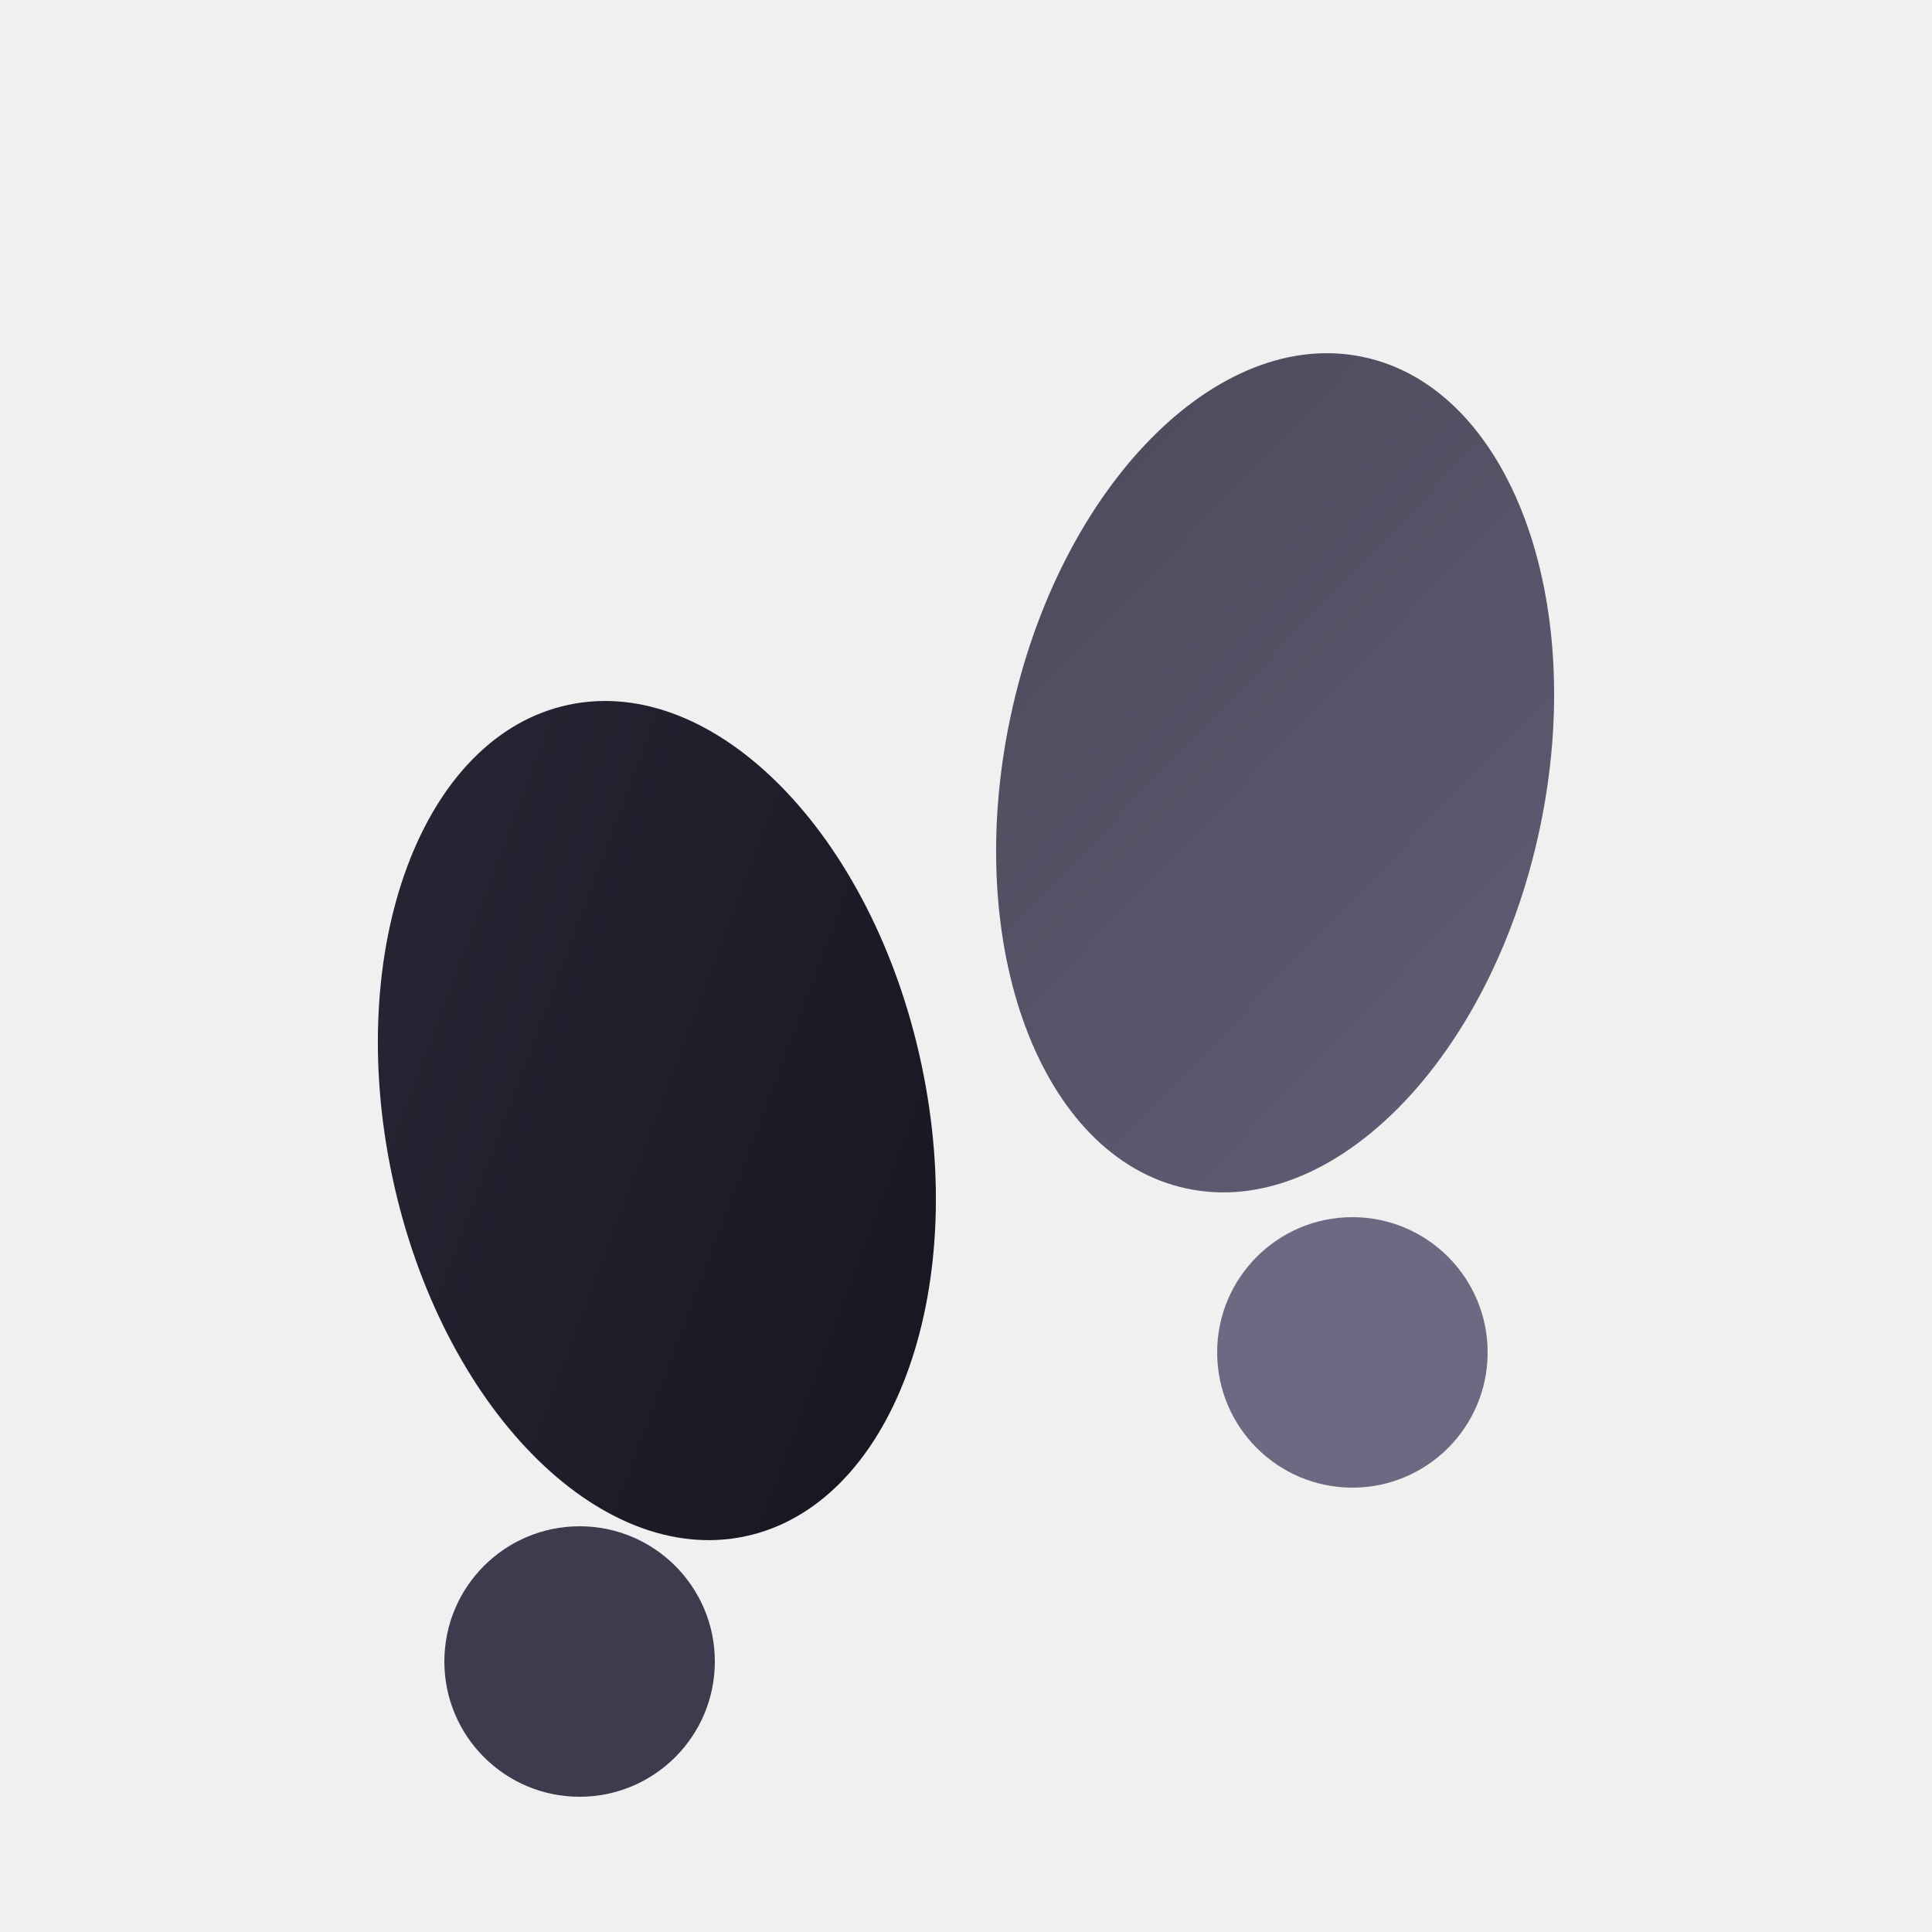
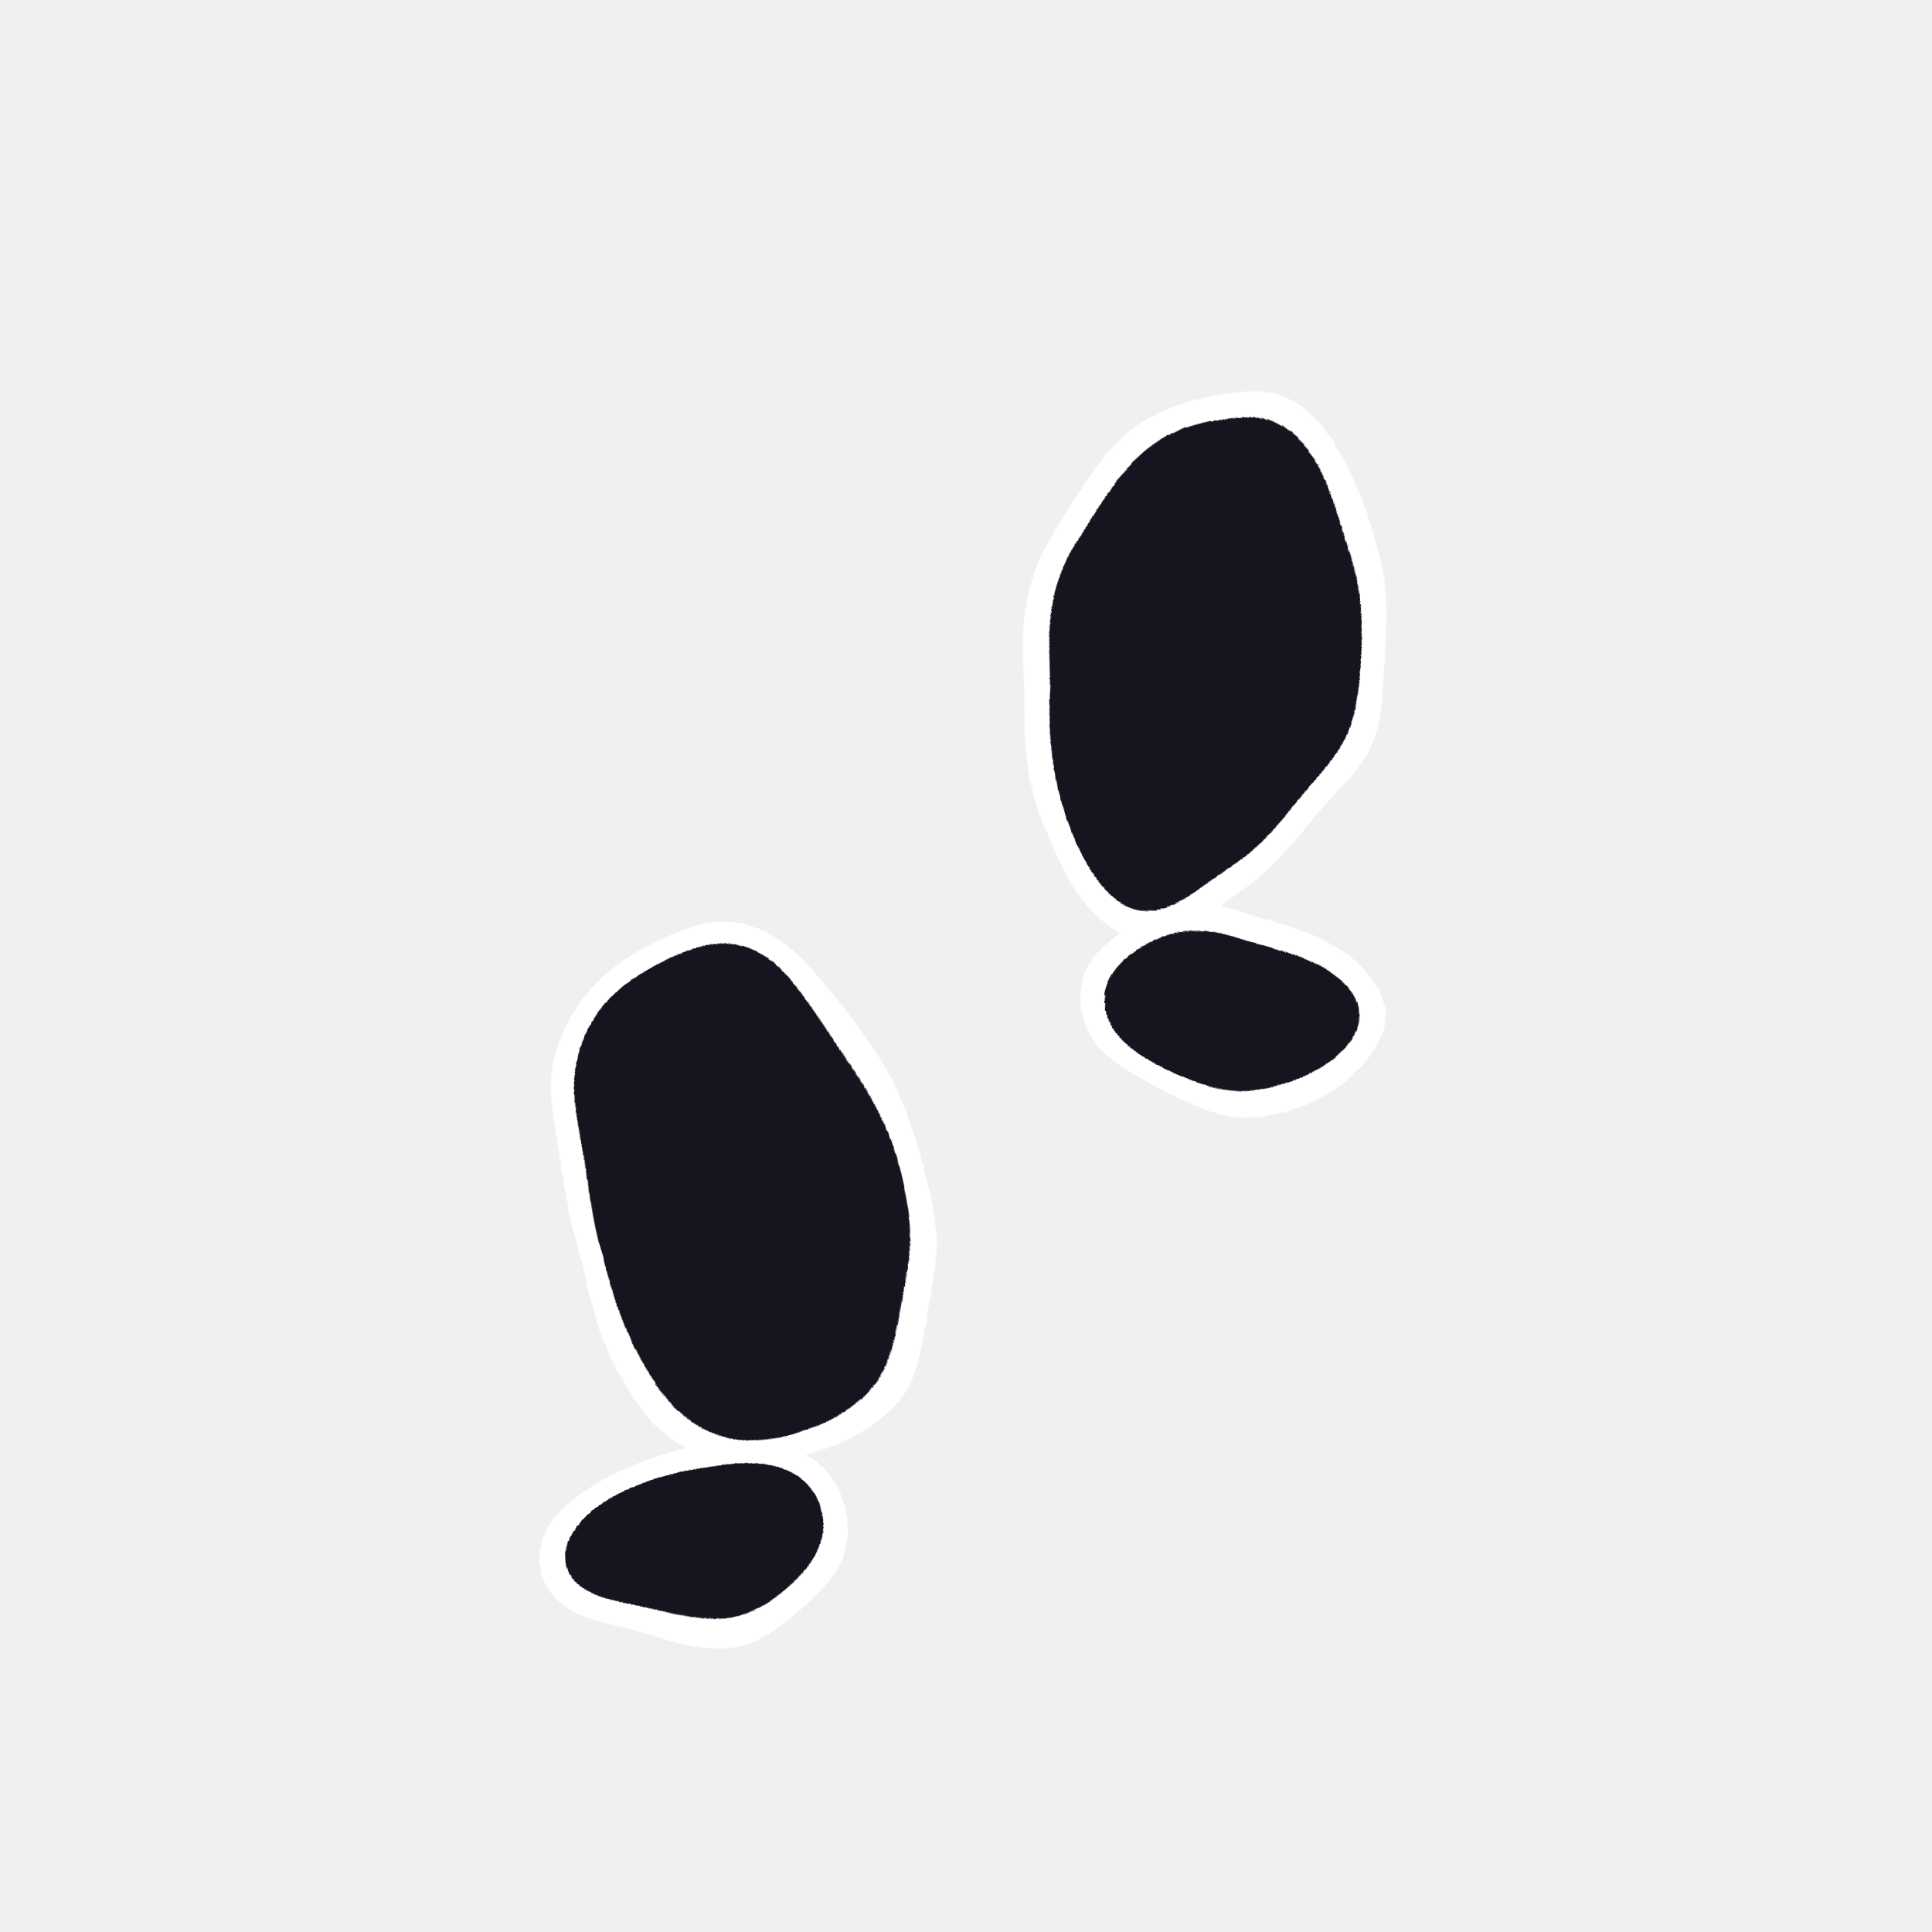
<svg xmlns="http://www.w3.org/2000/svg" viewBox="0 0 100 100">
  <defs>
-     <linearGradient id="p21" x1="0" y1="0" x2="1" y2="1">
-       <stop offset="0" stop-color="#2A2636" />
-       <stop offset="1" stop-color="#17141F" />
-     </linearGradient>
-     <linearGradient id="p22" x1="0" y1="0" x2="1" y2="1">
-       <stop offset="0" stop-color="#3F3A4E" />
-       <stop offset="1" stop-color="#55506A" />
-     </linearGradient>
+     <filter id="r" x="-8%" y="-8%" width="116%" height="116%">
+       <feTurbulence type="fractalNoise" baseFrequency="0.07" numOctaves="2" seed="57" />
+       <feDisplacementMap in="SourceGraphic" scale="4" xChannelSelector="R" yChannelSelector="G" />
+     </filter>
  </defs>
-   <ellipse cx="34" cy="58" rx="14" ry="22" transform="rotate(-12 34 58)" fill="url(#p21)" opacity="1" />
-   <ellipse cx="66" cy="40" rx="14" ry="22" transform="rotate(12 66 40)" fill="url(#p22)" opacity="0.92" />
-   <circle cx="30" cy="86" r="7" fill="#3F3A4E" opacity="1" />
-   <circle cx="70" cy="70" r="7" fill="#6E6982" opacity="1" />
+   <g filter="url(#r)">
+     <ellipse cx="38" cy="62" rx="8" ry="13" transform="rotate(-12 38 62)" fill="#17141F" stroke="#fff" stroke-width="2.6" stroke-linejoin="round" paint-order="stroke" />
+     <ellipse cx="36" cy="80" rx="6" ry="4" transform="rotate(-12 36 80)" fill="#17141F" stroke="#fff" stroke-width="2.6" stroke-linejoin="round" paint-order="stroke" />
+     <ellipse cx="62" cy="34" rx="8" ry="13" transform="rotate(12 62 34)" fill="#17141F" stroke="#fff" stroke-width="2.6" stroke-linejoin="round" paint-order="stroke" />
+     <ellipse cx="64" cy="52" rx="6" ry="4" transform="rotate(12 64 52)" fill="#17141F" stroke="#fff" stroke-width="2.6" stroke-linejoin="round" paint-order="stroke" />
+   </g>
</svg>
